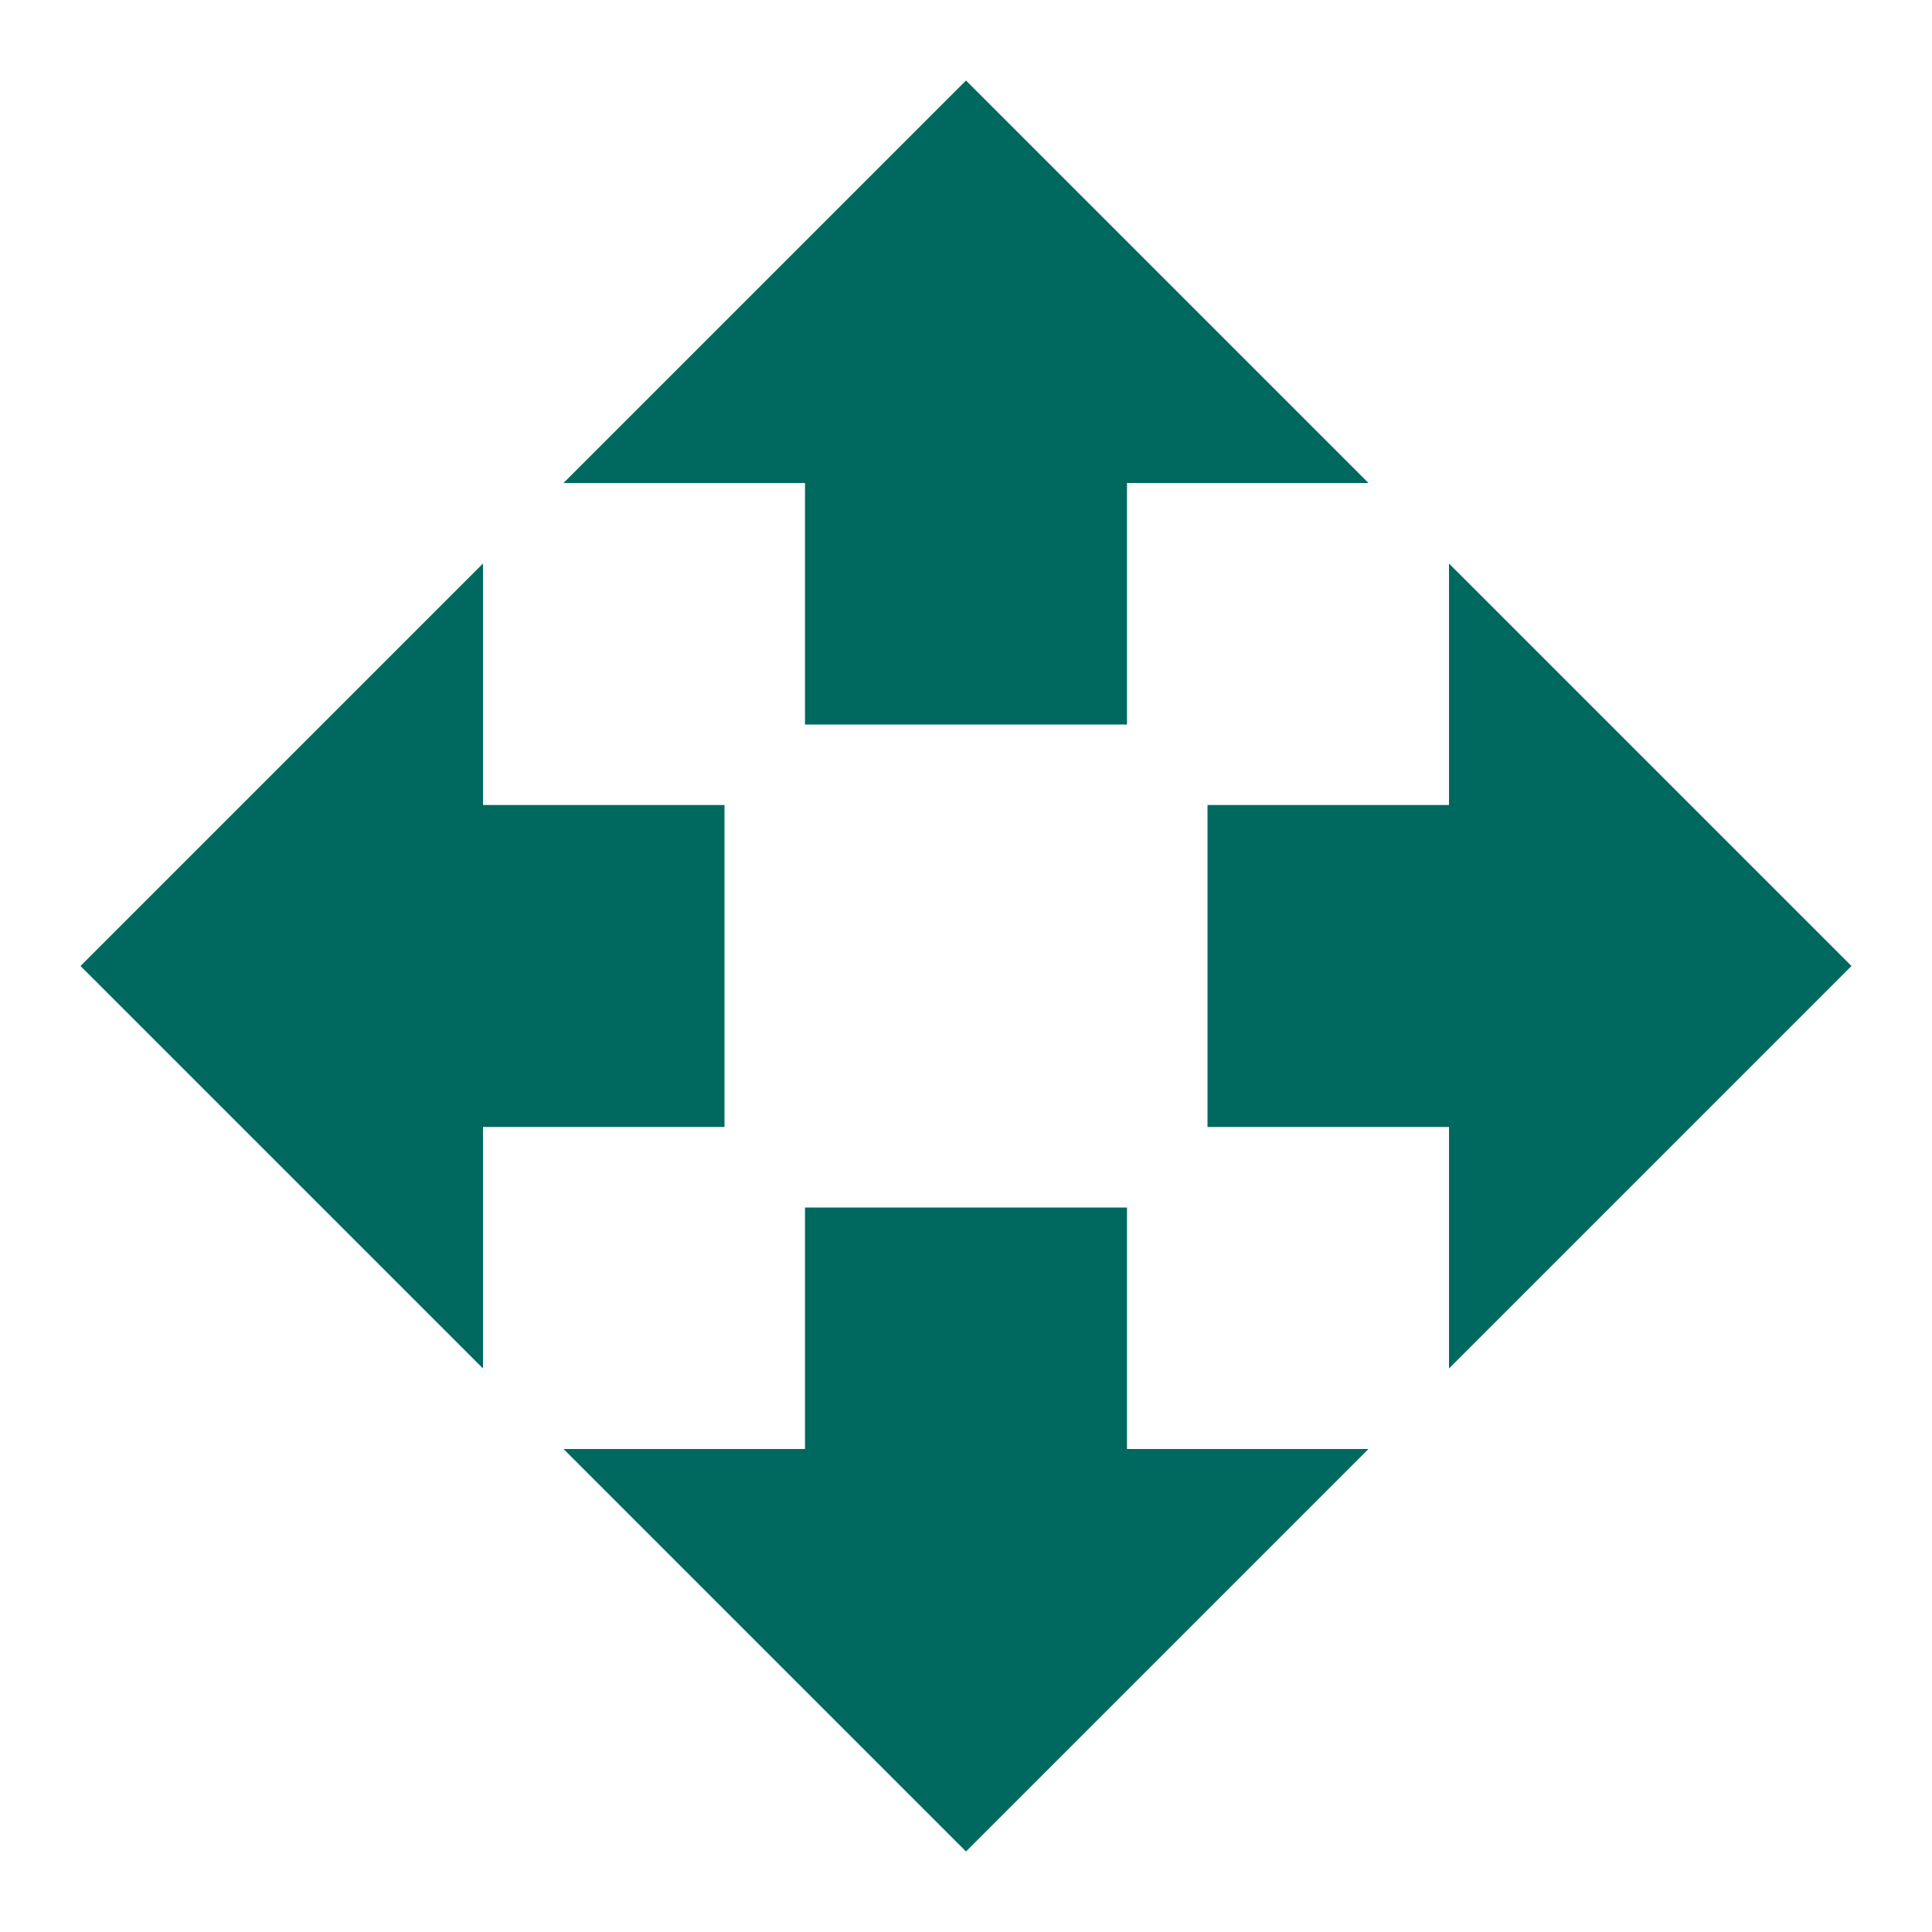
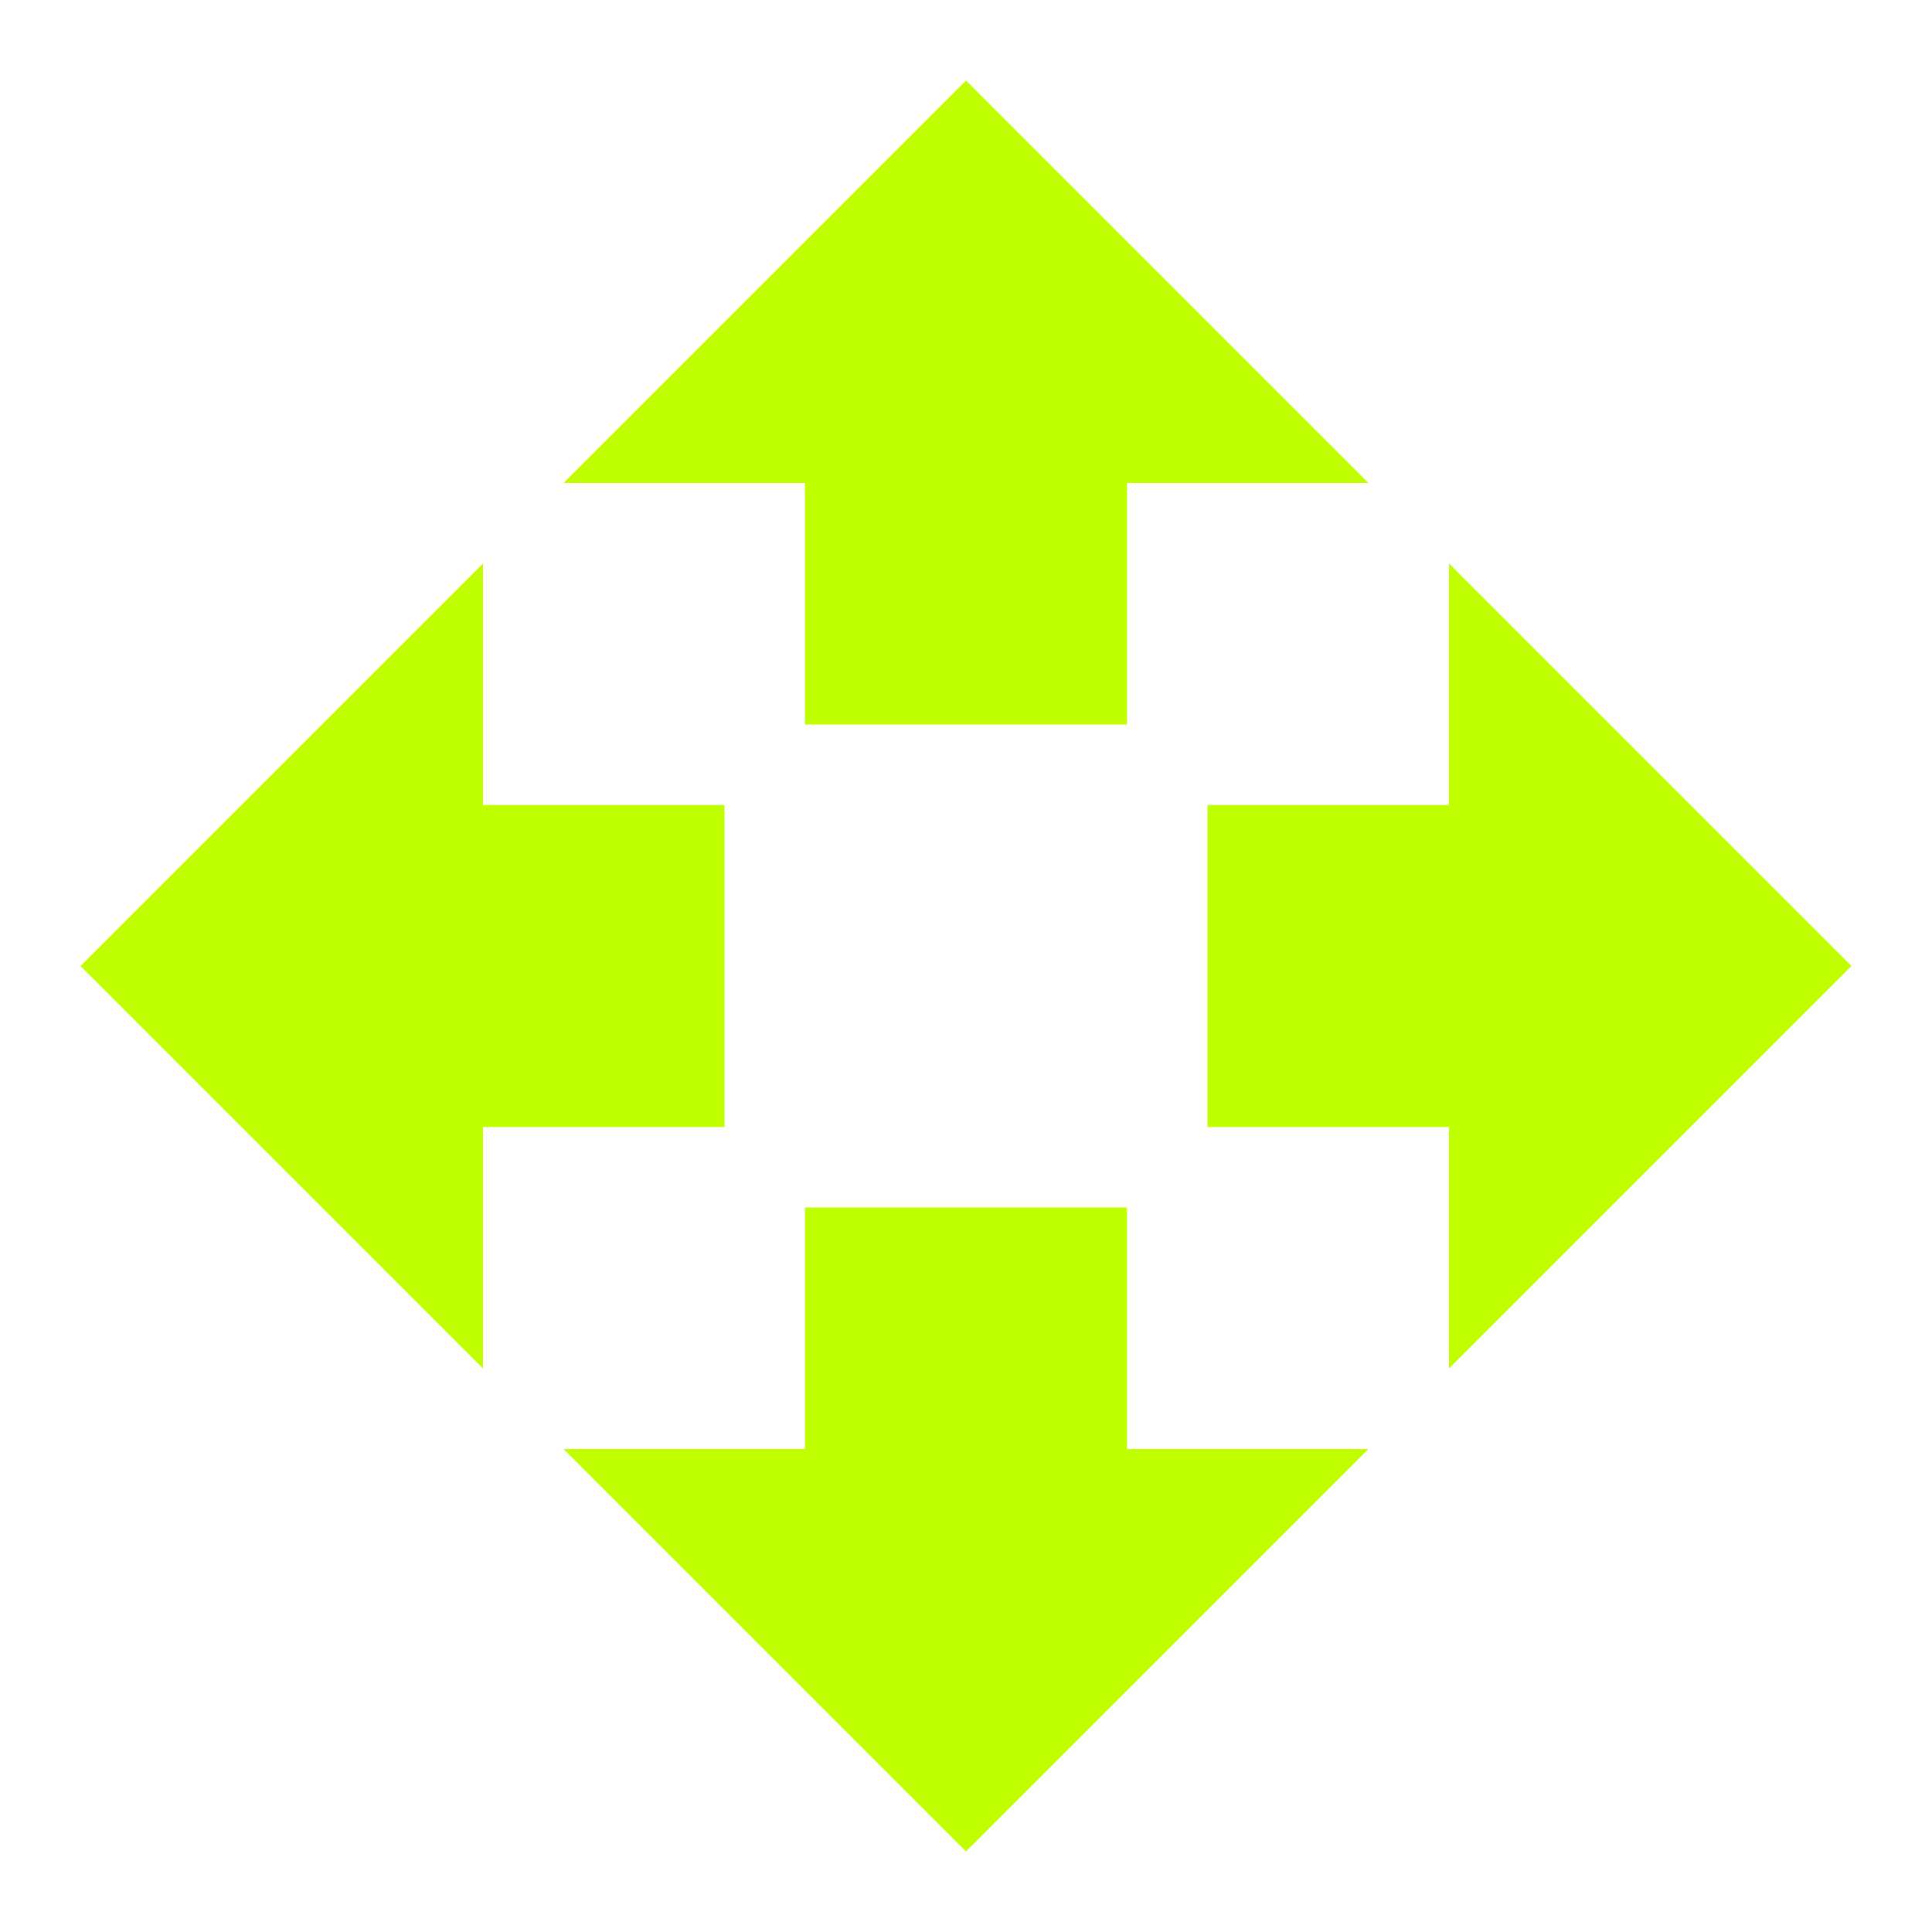
<svg xmlns="http://www.w3.org/2000/svg" height="24" viewBox="0 0 24 24" width="24">
  <path d="M0 0h24v24H0z" fill="none" />
-   <path d="M10 9h4V6h3l-5-5-5 5h3v3zm-1 1H6V7l-5 5 5 5v-3h3v-4zm14 2l-5-5v3h-3v4h3v3l5-5zm-9 3h-4v3H7l5 5 5-5h-3v-3z" fill="#00695f" />
+   <path d="M10 9h4V6h3l-5-5-5 5h3v3zm-1 1H6V7l-5 5 5 5v-3h3v-4zm14 2l-5-5v3h-3v4h3v3l5-5zm-9 3h-4v3H7l5 5 5-5h-3v-3z" fill="#bfff00" />
</svg>
